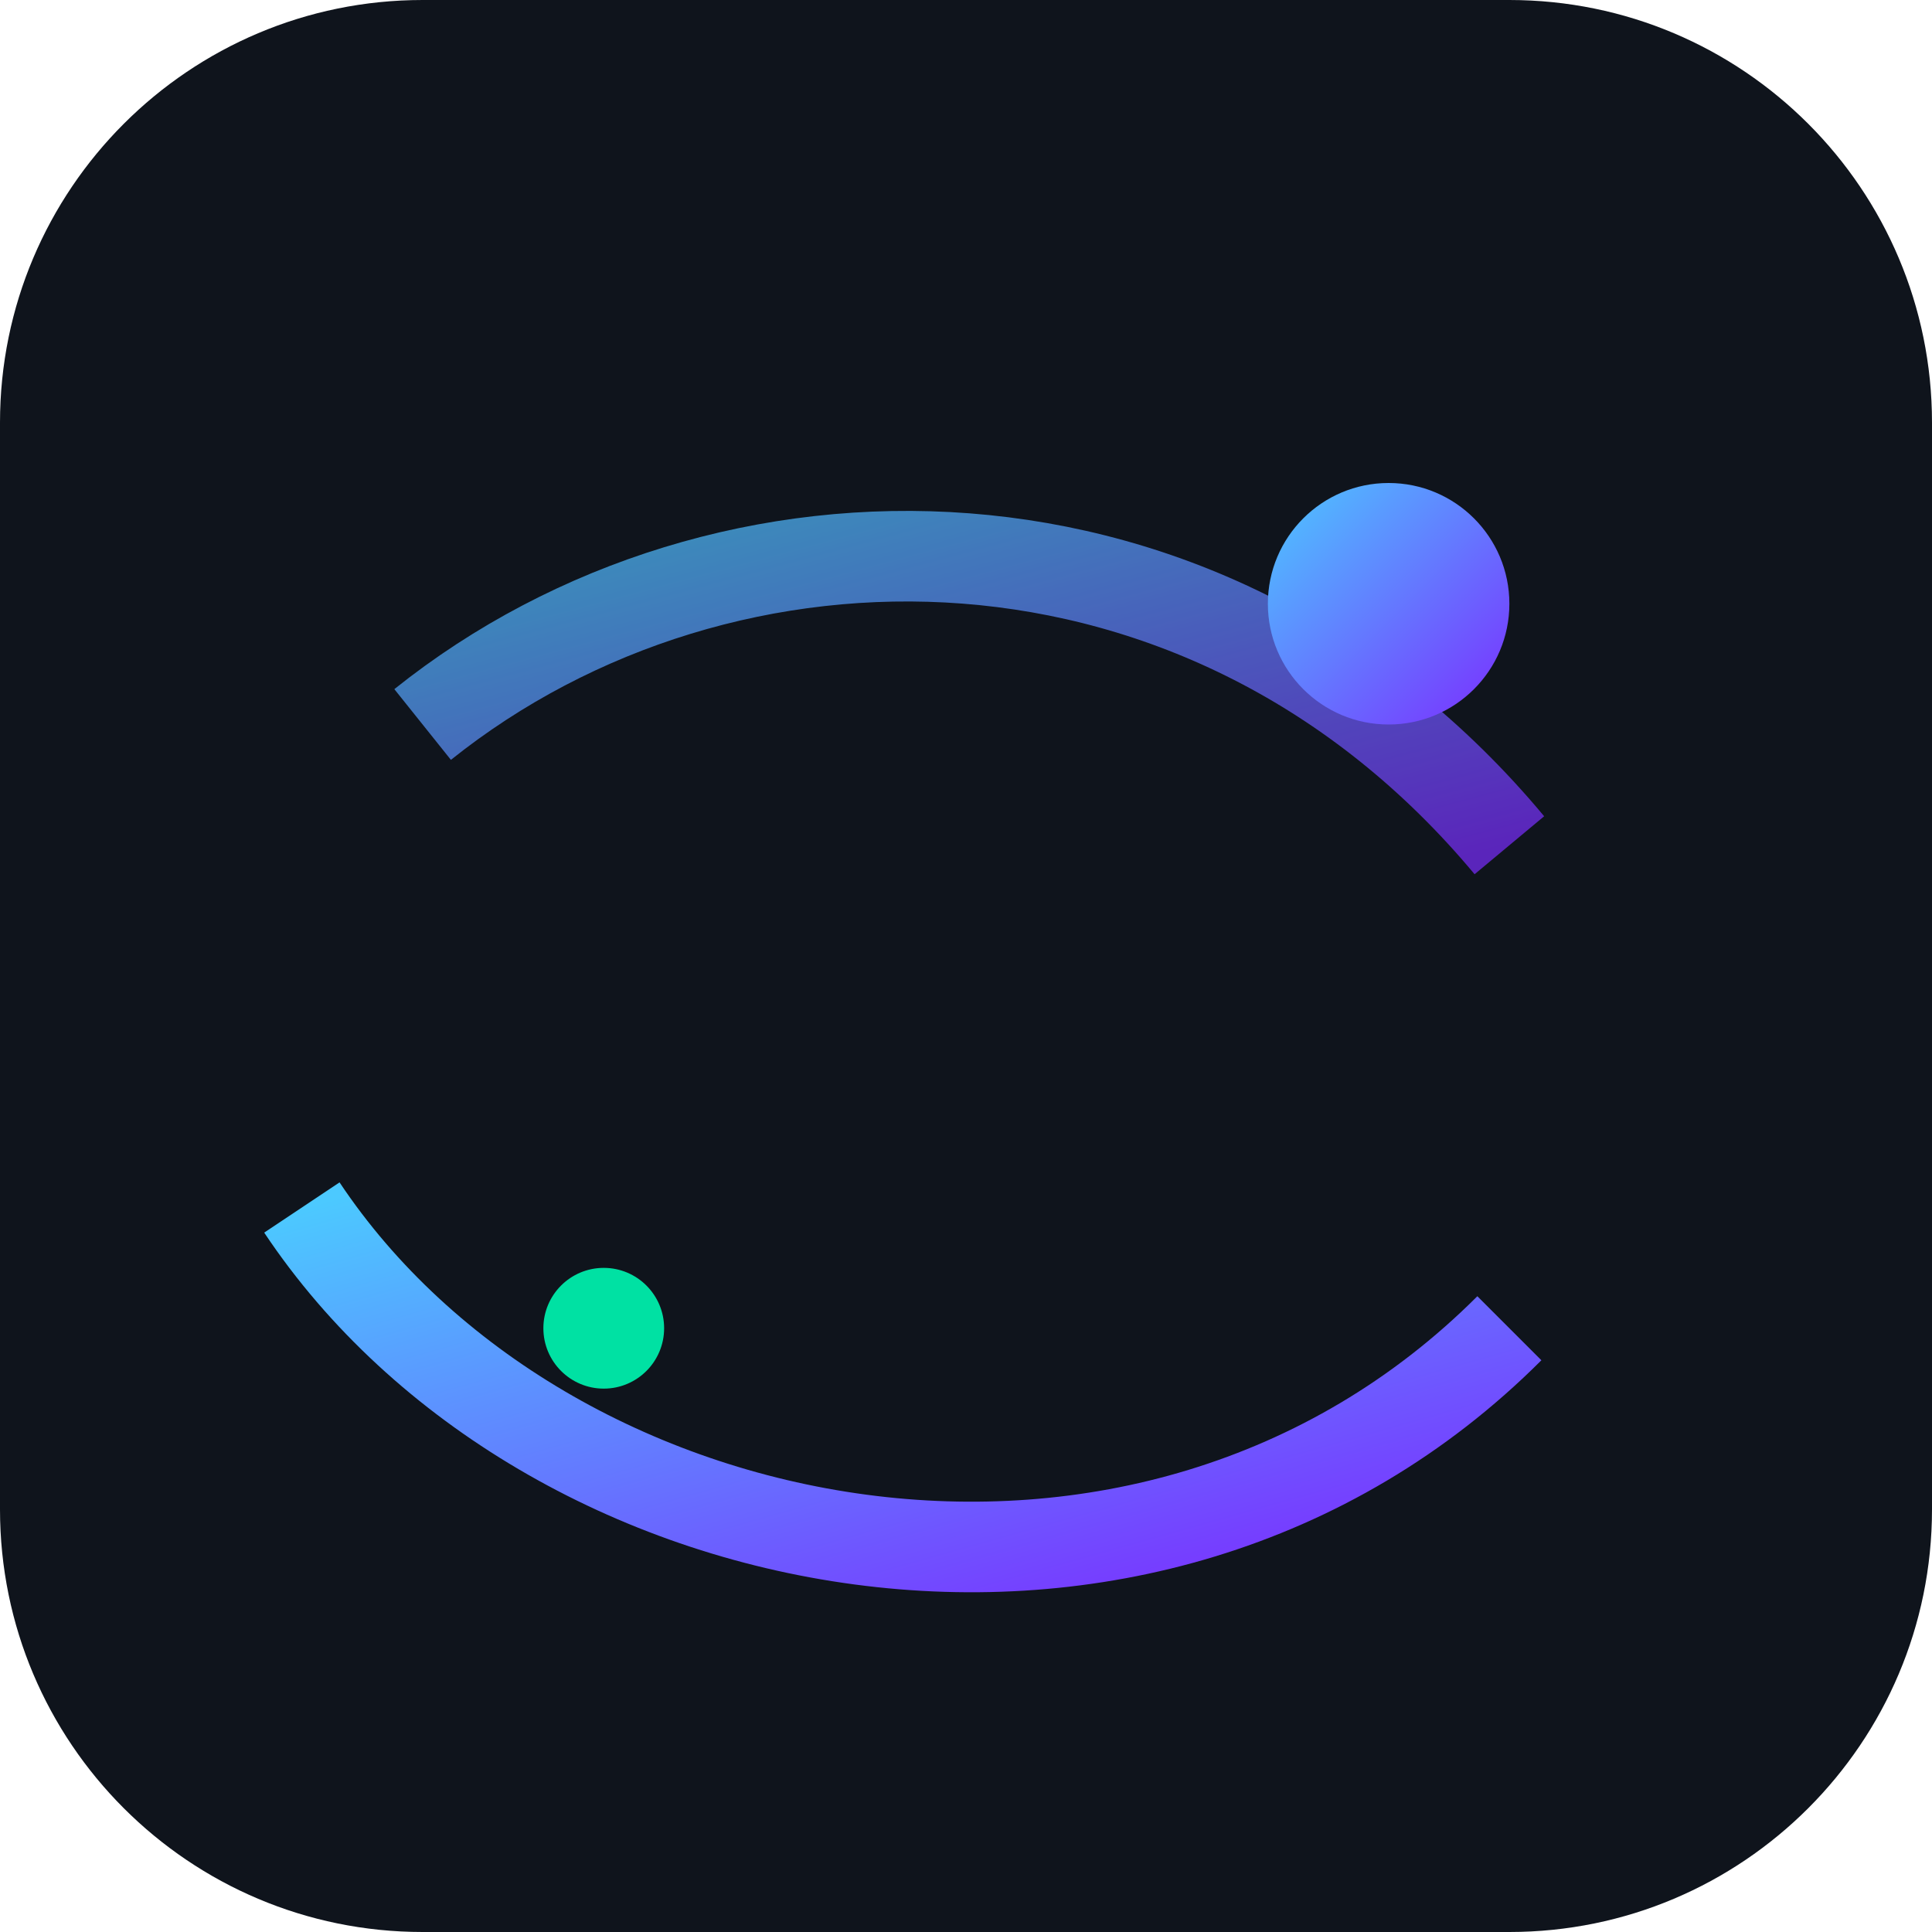
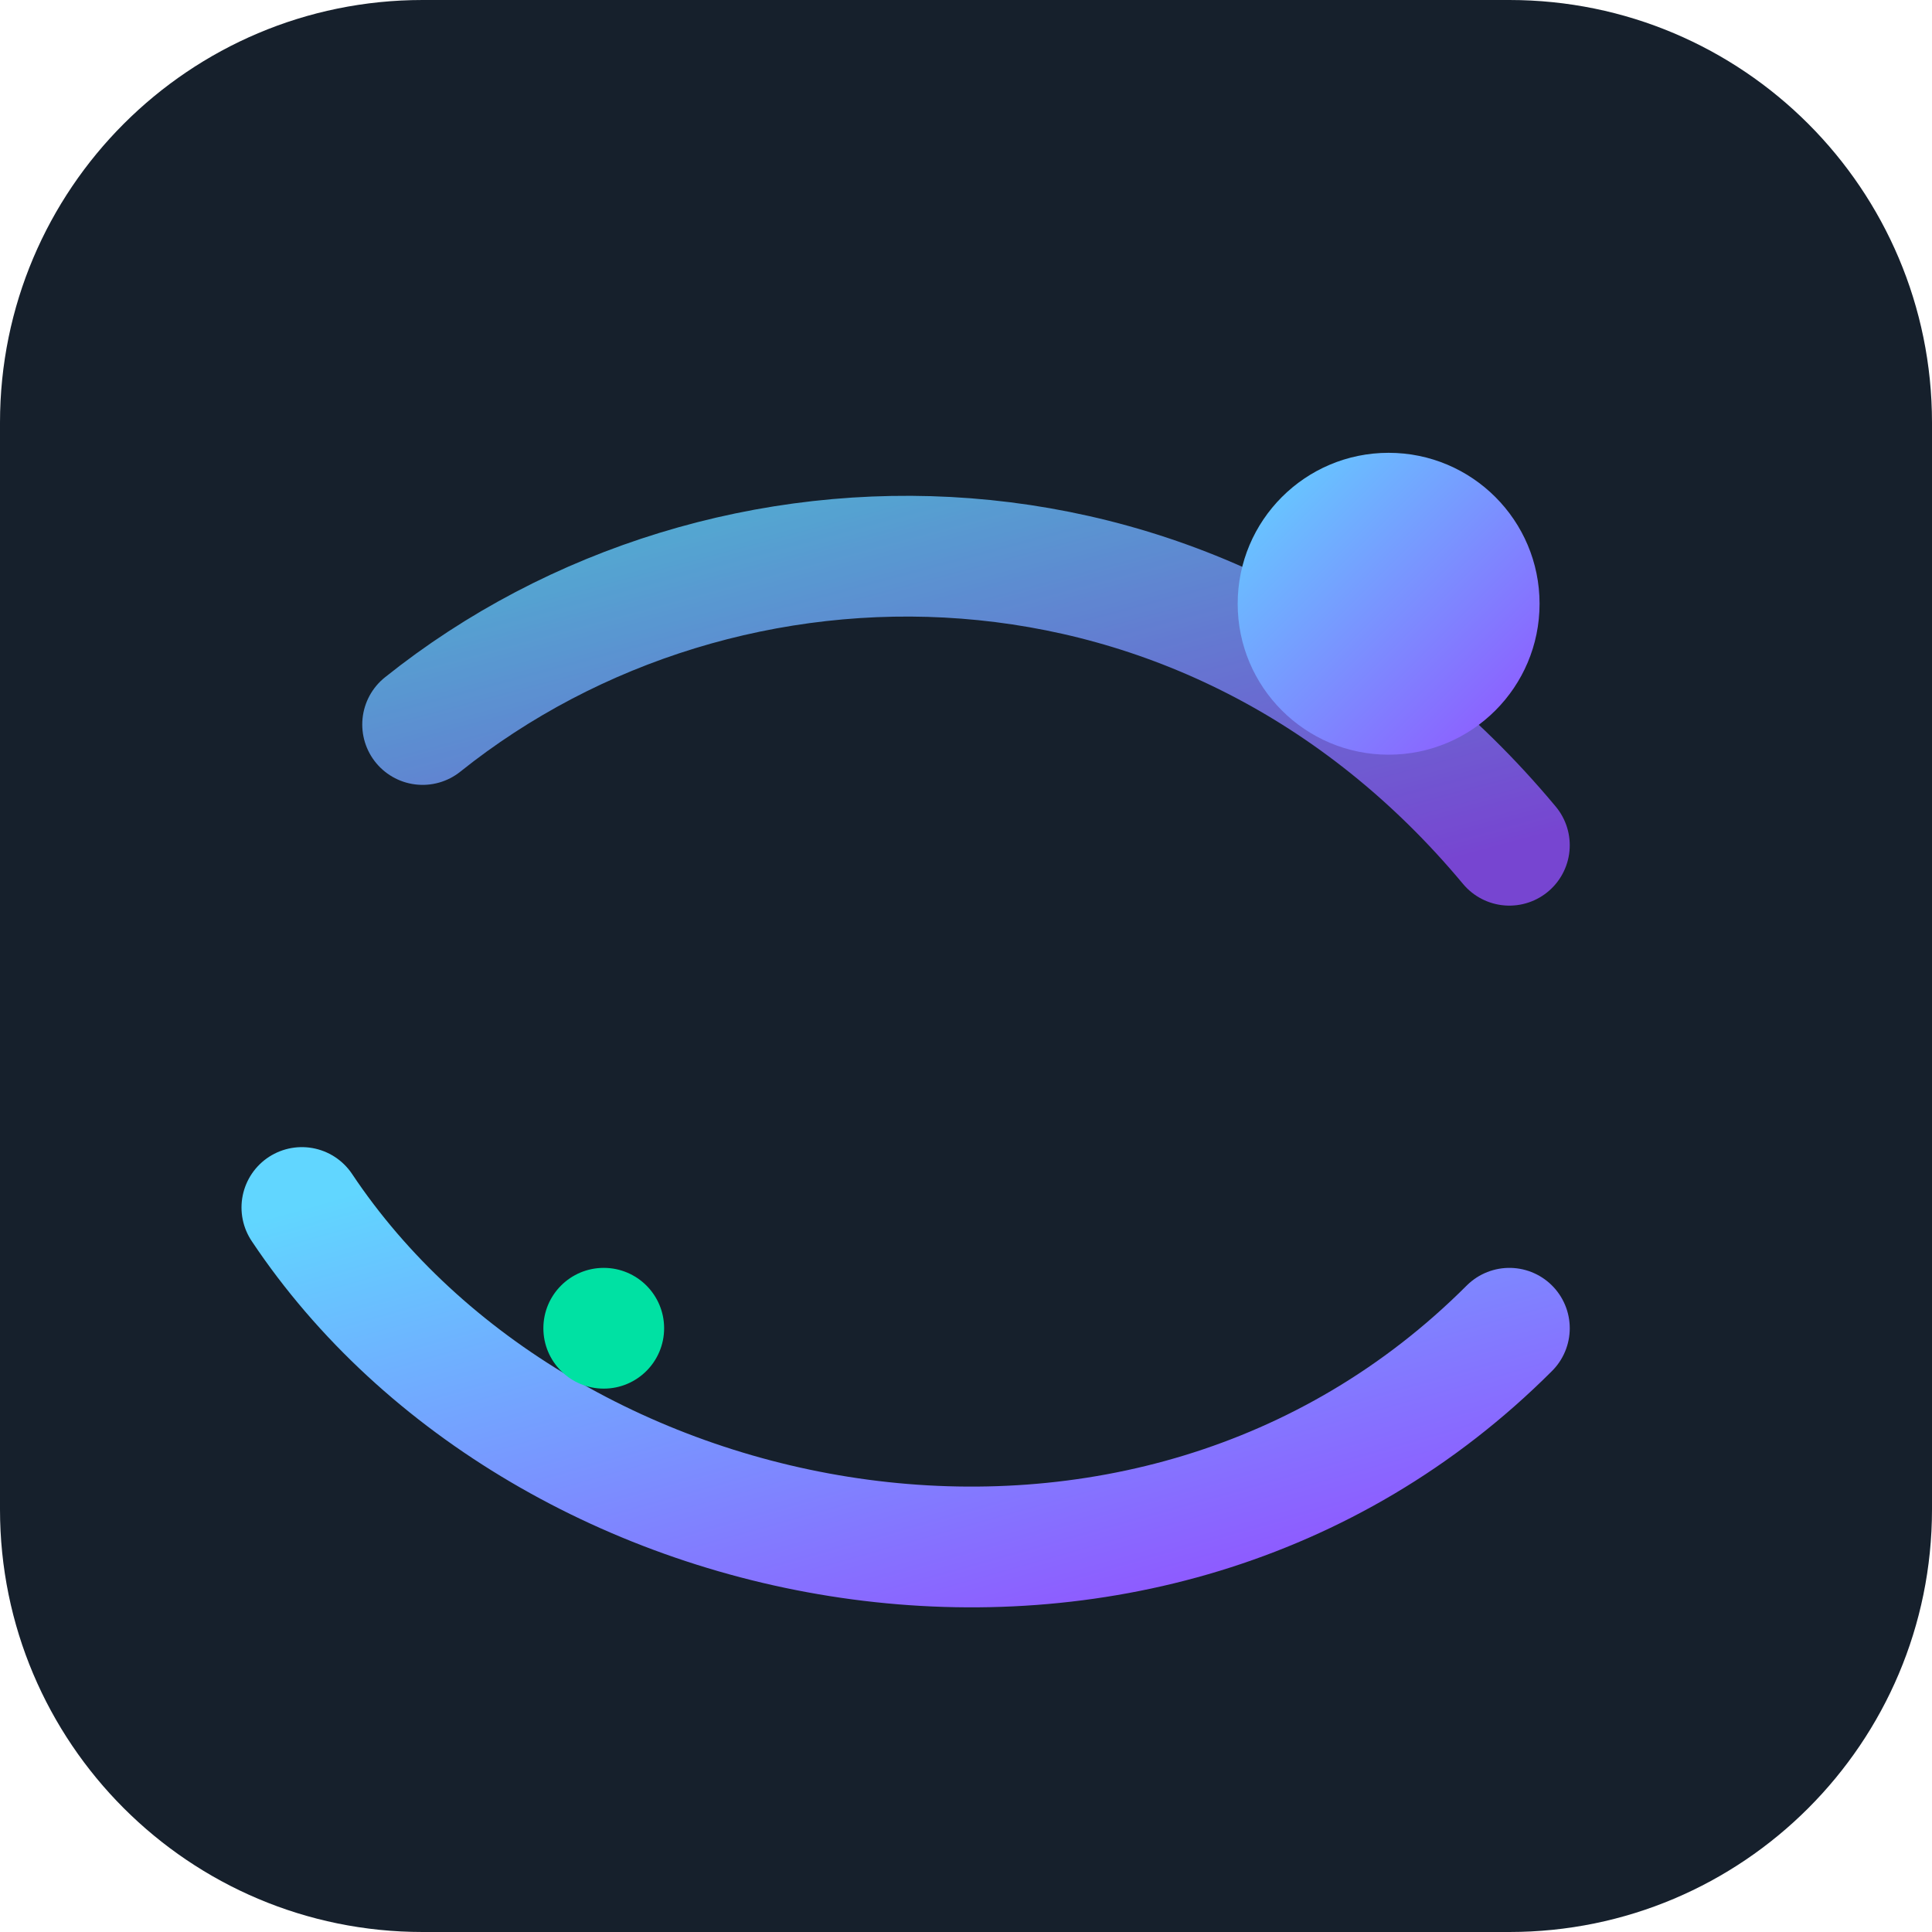
<svg xmlns="http://www.w3.org/2000/svg" viewBox="0 0 64 64">
  <defs>
    <linearGradient id="g" x1="0" y1="0" x2="1" y2="1">
-       <stop offset="0" stop-color="#4cc9ff" />
-       <stop offset="1" stop-color="#7b2cff" />
+       <stop offset="0" stop-color="#61d6ff" />
+       <stop offset="1" stop-color="#9250ff" />
    </linearGradient>
  </defs>
-   <rect width="64" height="64" rx="14" fill="#0f141c" />
-   <g fill="none" stroke="url(#g)" stroke-width="3">
+   <rect width="64" height="64" rx="14" fill="#16202c" />
+   <g fill="none" stroke="url(#g)" stroke-width="4" stroke-linecap="round" stroke-linejoin="round">
    <path d="M10 40c8 12 28 16 40 4" />
-     <path d="M14 24c10-8 26-8 36 4" opacity=".7" />
-     <circle cx="46" cy="20" r="4" fill="url(#g)" stroke="none" />
+     <path d="M14 24c10-8 26-8 36 4" opacity=".78" />
+     <circle cx="46" cy="20" r="5" fill="url(#g)" stroke="none" />
  </g>
  <circle cx="20" cy="44" r="2" fill="#00e1a3" />
</svg>
